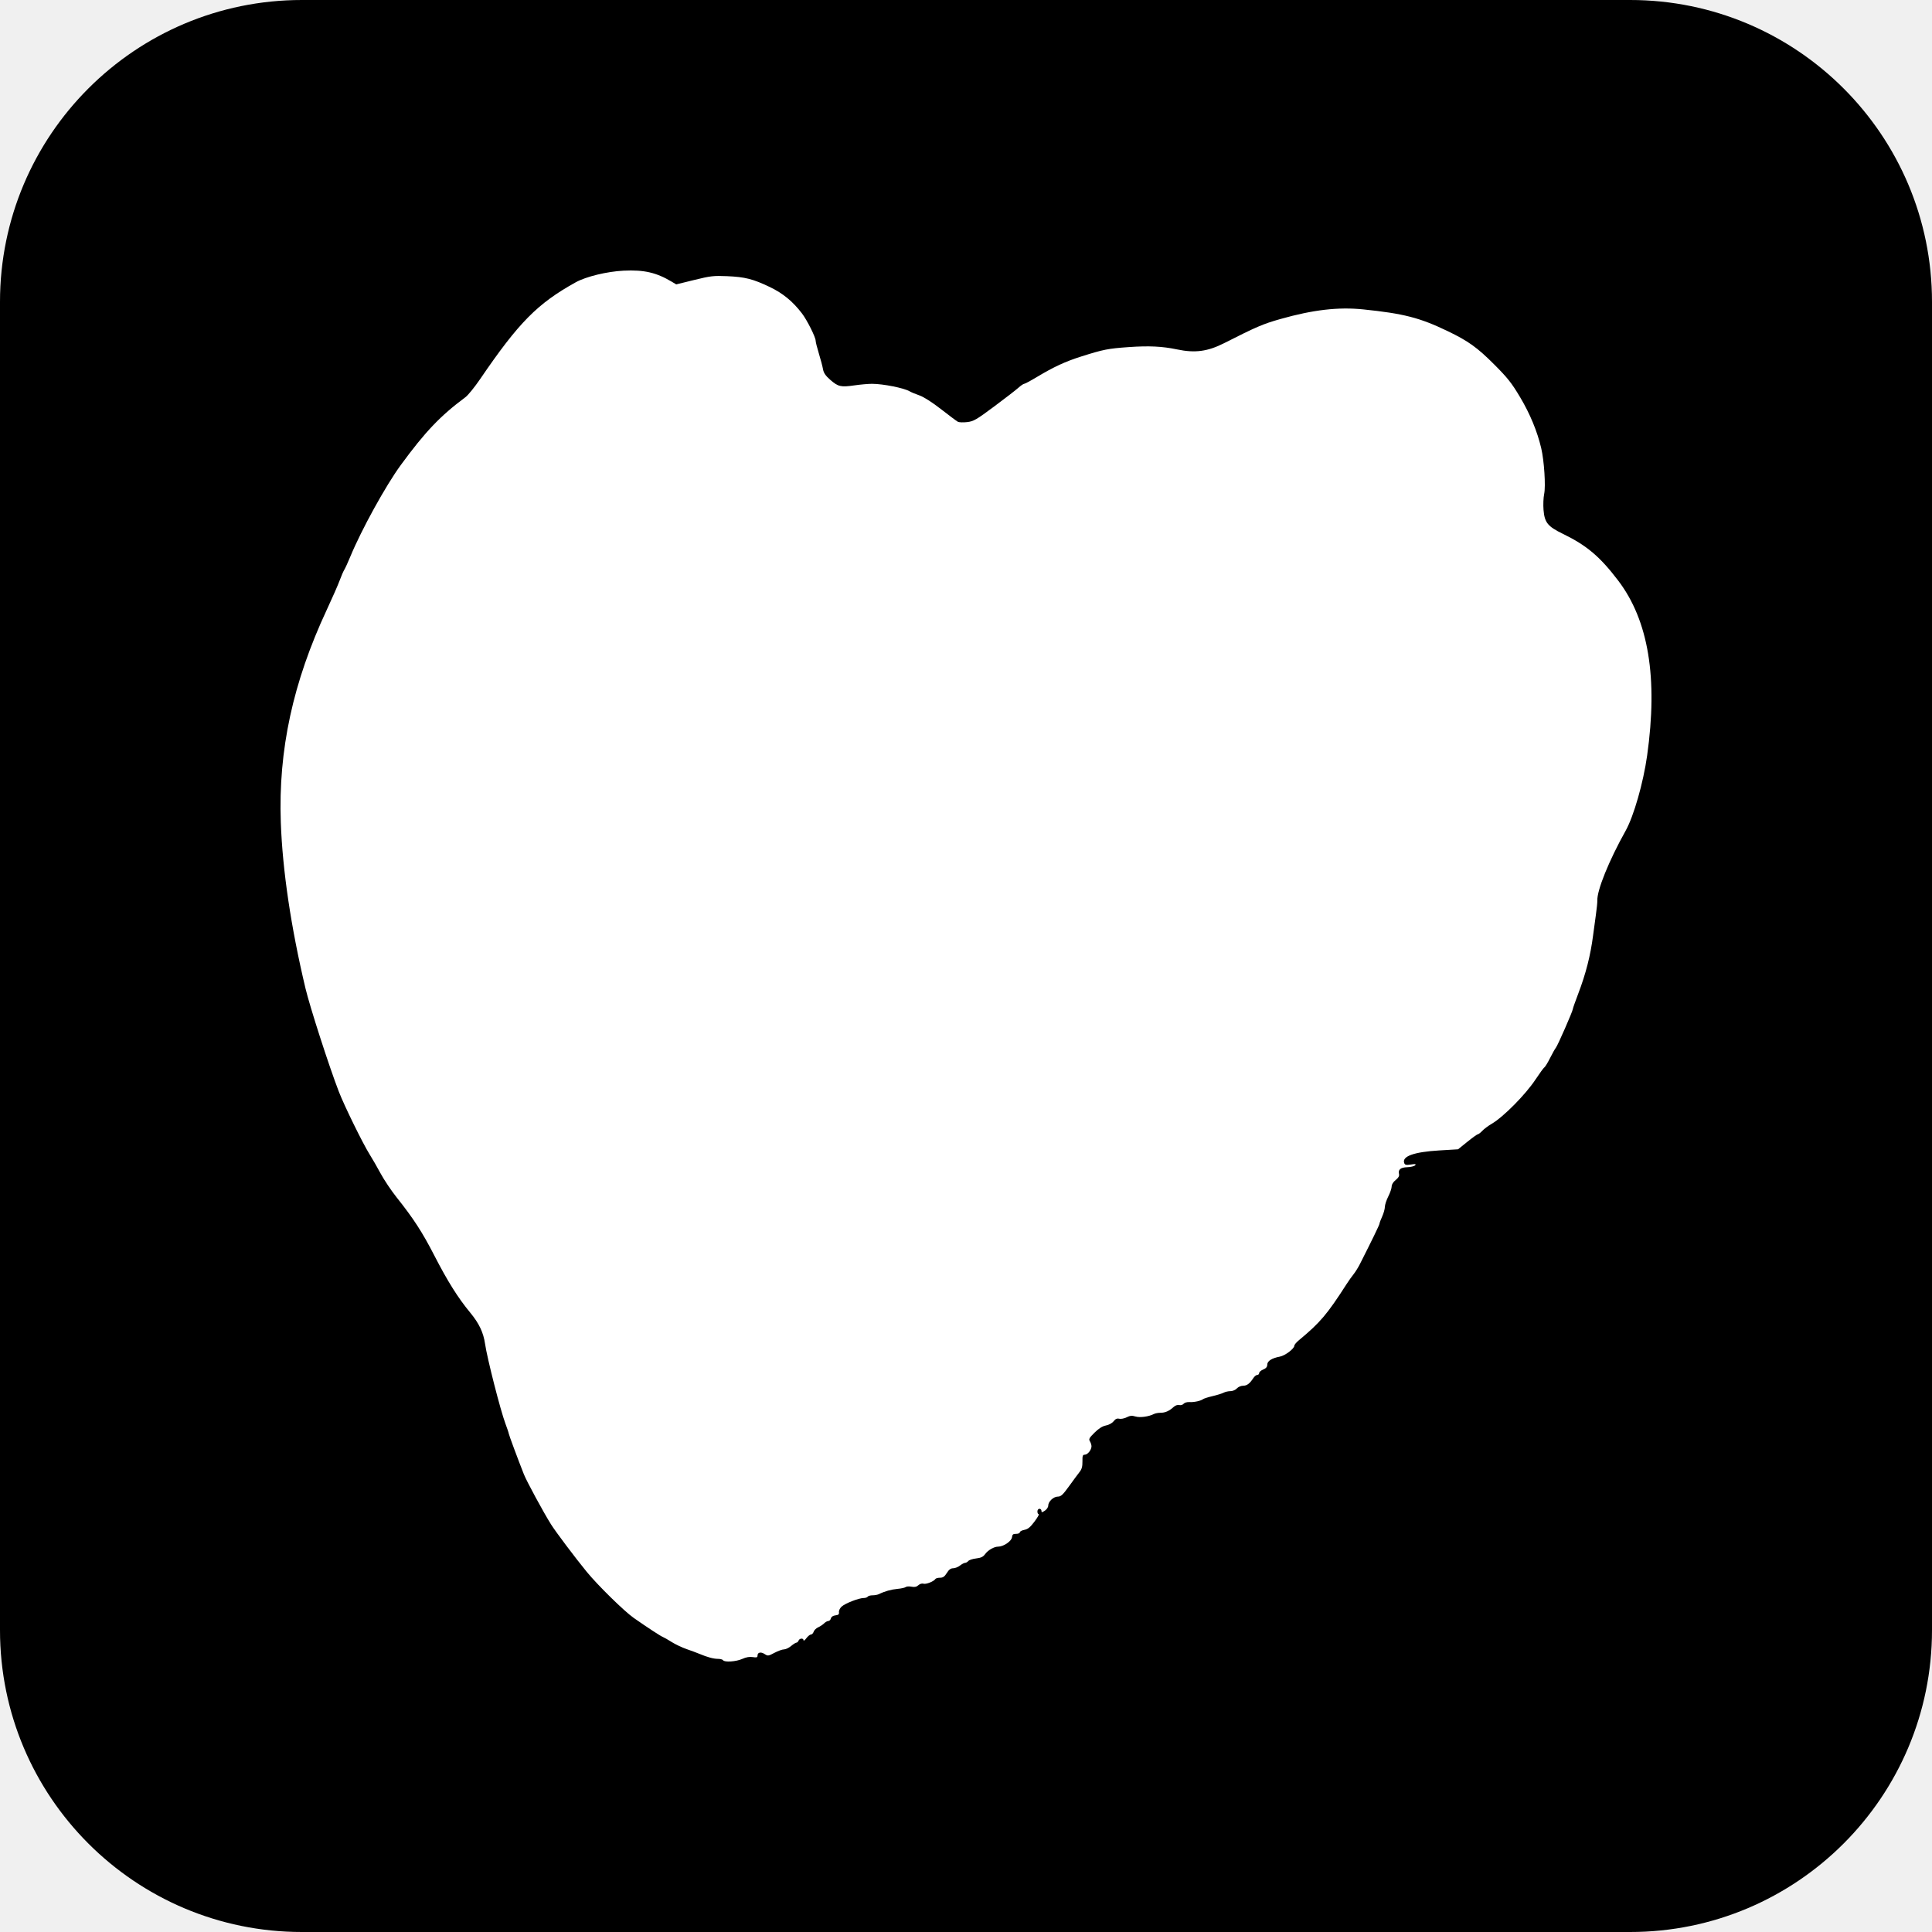
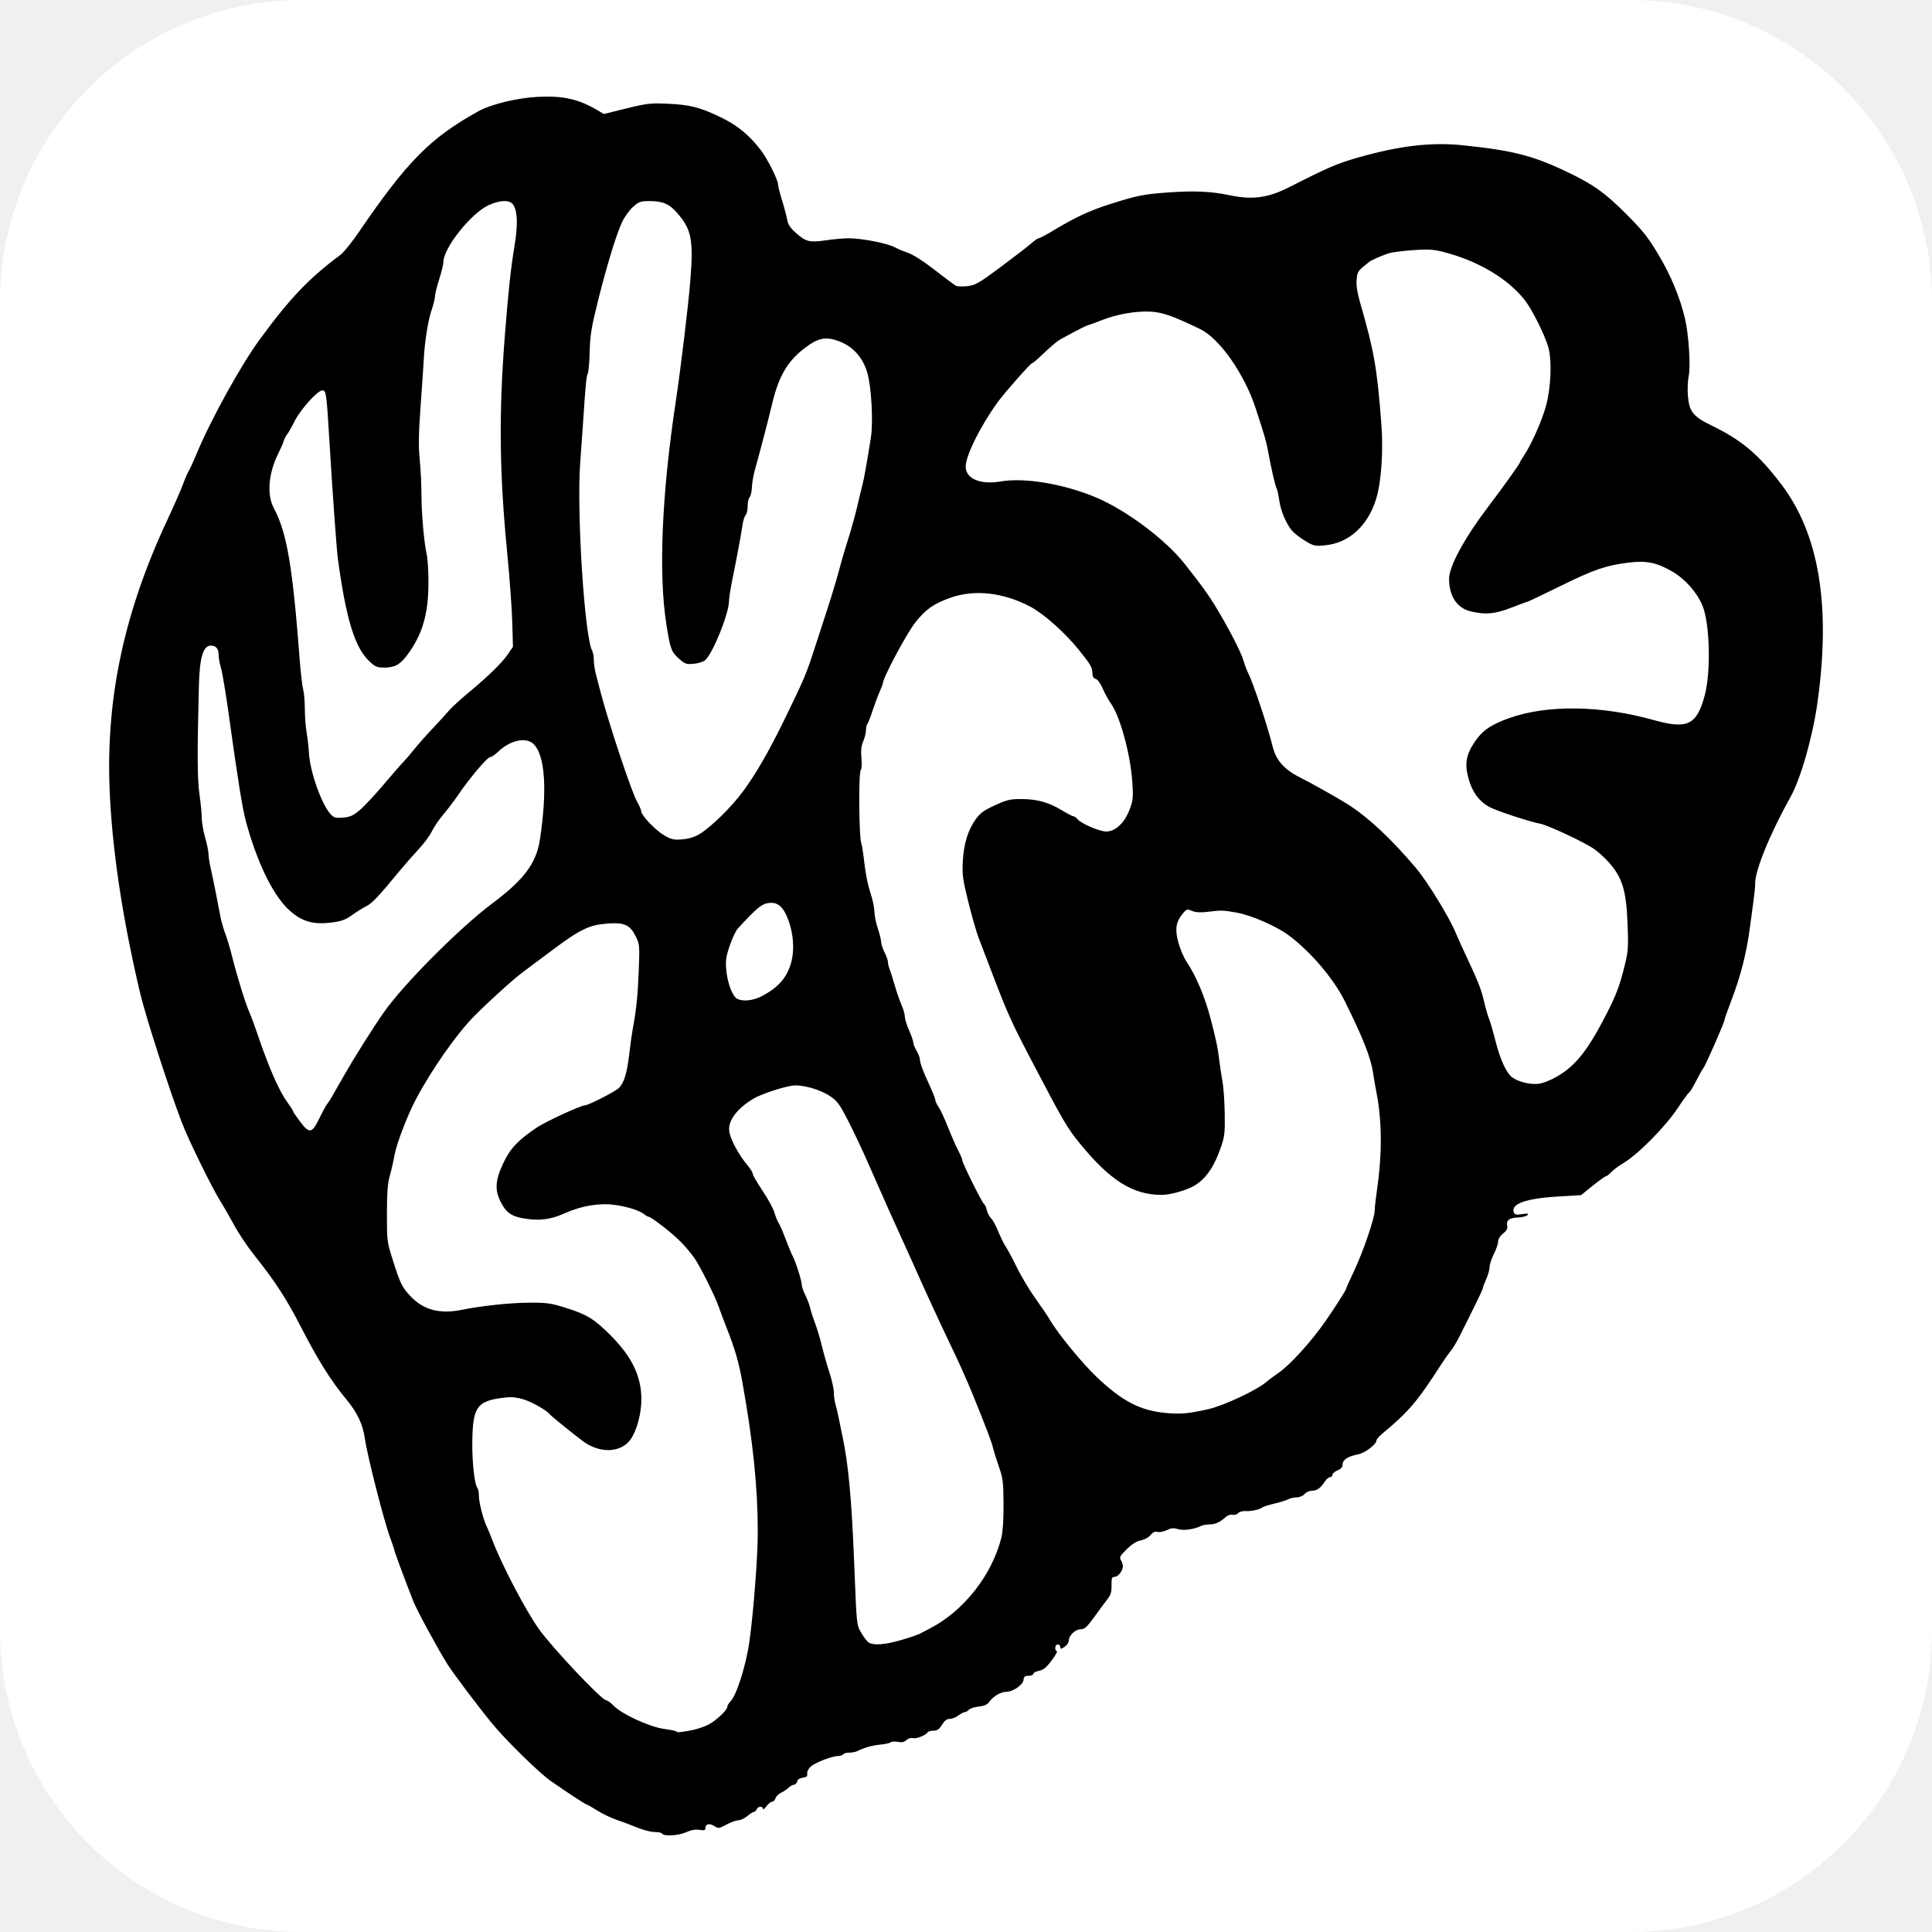
<svg xmlns="http://www.w3.org/2000/svg" viewBox="0 0 32 32" width="32" height="32" role="img" aria-label="Luv Sick">
-   <rect width="32" height="32" rx="5" ry="5" fill="#000000" />
-   <svg x="4.48" y="4.48" width="23.04" height="23.04" viewBox="24.793 33.177 1028.791 1028.791" preserveAspectRatio="xMidYMid meet">
-     <path fill="#ffffff" fill-rule="nonzero" d="M 359.500 1061.000 C 359.160 1060.450 357.478 1060.000 355.762 1060.000 C 352.500 1060.000 347.840 1058.747 342.116 1056.332 C 340.254 1055.547 335.979 1053.959 332.616 1052.803 C 329.252 1051.648 324.250 1049.280 321.500 1047.540 C 318.750 1045.801 315.801 1044.116 314.946 1043.796 C 313.324 1043.188 303.768 1036.936 293.500 1029.767 C 286.465 1024.855 266.729 1005.484 258.568 995.482 C 249.803 984.739 235.756 966.063 232.257 960.500 C 226.779 951.791 214.265 928.696 212.208 923.500 C 207.797 912.358 201.000 894.059 201.000 893.329 C 201.000 892.900 199.898 889.613 198.551 886.025 C 194.868 876.208 185.006 837.564 183.489 827.000 C 182.291 818.661 179.061 811.856 172.580 804.023 C 163.461 793.001 155.823 780.841 145.907 761.560 C 137.025 744.292 130.628 734.435 118.025 718.601 C 114.129 713.706 108.851 705.831 106.296 701.101 C 103.741 696.370 100.103 690.049 98.211 687.053 C 93.240 679.178 79.406 651.008 75.350 640.500 C 68.109 621.744 53.964 577.929 50.652 564.000 C 39.946 518.977 33.702 476.951 32.430 441.365 C 30.520 387.893 41.366 337.776 66.487 284.000 C 70.469 275.475 74.718 265.800 75.929 262.500 C 77.141 259.200 78.700 255.600 79.394 254.500 C 80.088 253.400 82.073 249.068 83.805 244.874 C 92.047 224.916 110.053 192.243 121.193 177.034 C 139.209 152.435 150.451 140.641 169.002 126.875 C 170.928 125.446 175.844 119.377 179.927 113.388 C 208.428 71.587 222.247 57.604 250.580 41.898 C 258.192 37.678 273.724 33.915 286.000 33.316 C 301.094 32.579 310.203 34.683 321.689 41.558 L 324.878 43.466 L 338.189 40.189 C 350.258 37.218 352.527 36.957 362.500 37.387 C 375.758 37.959 381.713 39.471 394.083 45.405 C 403.805 50.068 411.018 55.987 417.854 64.911 C 421.658 69.877 428.000 82.541 428.000 85.170 C 428.000 86.120 429.081 90.407 430.401 94.698 C 431.722 98.989 433.088 104.163 433.436 106.196 C 433.903 108.914 435.296 110.971 438.702 113.969 C 444.554 119.120 446.603 119.603 456.534 118.167 C 460.973 117.525 466.860 117.000 469.618 117.000 C 477.832 117.000 493.414 120.100 497.500 122.547 C 498.600 123.205 501.852 124.562 504.726 125.561 C 507.931 126.675 514.116 130.620 520.726 135.768 C 526.652 140.383 532.231 144.558 533.124 145.047 C 534.017 145.536 537.132 145.653 540.046 145.308 C 544.817 144.743 546.791 143.604 559.922 133.835 C 567.940 127.870 576.004 121.642 577.843 119.995 C 579.682 118.348 581.644 117.000 582.204 117.000 C 582.764 117.000 586.885 114.801 591.361 112.112 C 604.106 104.459 612.611 100.518 624.500 96.757 C 640.850 91.584 644.192 90.924 659.500 89.842 C 674.469 88.784 684.345 89.259 695.299 91.563 C 708.589 94.359 717.915 93.109 730.182 86.888 C 754.137 74.741 758.772 72.752 771.667 69.093 C 795.808 62.242 814.563 60.061 833.000 61.960 C 862.941 65.044 874.794 68.098 895.500 78.061 C 910.695 85.373 917.363 90.163 930.034 102.869 C 939.801 112.663 942.807 116.475 949.064 127.000 C 956.344 139.247 961.636 152.031 964.587 164.500 C 966.795 173.828 968.019 192.663 966.793 198.458 C 966.217 201.186 966.004 206.513 966.322 210.298 C 967.106 219.648 969.416 222.495 980.666 227.966 C 998.266 236.527 1008.062 244.807 1021.522 262.500 C 1043.988 292.030 1051.015 334.530 1042.935 392.000 C 1040.110 412.094 1033.047 436.789 1027.061 447.500 C 1014.704 469.615 1005.794 491.602 1006.110 499.204 C 1006.163 500.467 1005.694 505.100 1005.069 509.500 C 1004.445 513.900 1003.498 520.875 1002.967 525.000 C 1001.065 539.754 997.616 553.282 992.004 567.997 C 989.802 573.771 988.000 578.890 988.000 579.374 C 988.000 580.813 976.806 606.372 975.462 608.000 C 974.782 608.825 972.834 612.280 971.135 615.677 C 969.435 619.075 967.560 622.154 966.968 622.520 C 966.376 622.886 963.470 626.856 960.511 631.343 C 953.074 642.618 936.661 659.231 927.939 664.312 C 925.431 665.773 922.315 668.100 921.015 669.484 C 919.715 670.868 918.256 672.000 917.772 672.000 C 917.289 672.000 913.791 674.507 909.999 677.571 L 903.104 683.141 L 889.302 683.966 C 870.378 685.096 861.387 688.354 863.316 693.380 C 863.826 694.710 864.782 694.906 868.225 694.388 C 871.605 693.879 872.256 694.004 871.337 694.985 C 870.697 695.668 868.088 696.296 865.539 696.382 C 860.542 696.550 858.661 698.133 859.448 701.507 C 859.769 702.882 858.983 704.258 856.958 705.870 C 855.144 707.314 854.000 709.161 854.000 710.646 C 854.000 711.977 852.875 715.287 851.500 718.000 C 850.125 720.713 848.990 724.186 848.978 725.717 C 848.966 727.248 848.066 730.462 846.978 732.859 C 845.890 735.257 845.000 737.640 845.000 738.156 C 845.000 738.957 839.474 750.346 830.483 768.077 C 829.207 770.594 827.101 773.969 825.803 775.577 C 824.506 777.185 822.288 780.300 820.874 782.500 C 806.195 805.350 801.230 811.200 785.250 824.477 C 783.462 825.963 782.000 827.730 782.000 828.405 C 782.000 830.592 775.177 835.744 771.322 836.467 C 765.369 837.584 762.000 839.730 762.000 842.404 C 762.000 844.076 761.131 845.117 759.000 846.000 C 757.350 846.683 756.000 847.863 756.000 848.621 C 756.000 849.380 755.377 850.000 754.615 850.000 C 753.853 850.000 752.534 851.062 751.684 852.360 C 748.985 856.479 746.936 858.000 744.084 858.000 C 742.558 858.000 740.495 858.900 739.500 860.000 C 738.480 861.127 736.420 862.000 734.779 862.000 C 733.178 862.000 730.918 862.509 729.757 863.130 C 728.596 863.752 724.942 864.891 721.637 865.662 C 718.332 866.433 715.150 867.437 714.564 867.894 C 712.881 869.207 707.783 870.307 704.424 870.083 C 702.721 869.969 700.807 870.528 700.137 871.335 C 699.462 872.148 698.037 872.561 696.915 872.268 C 695.704 871.951 694.028 872.539 692.702 873.746 C 689.453 876.703 686.511 878.000 683.052 878.000 C 681.359 878.000 679.191 878.397 678.236 878.882 C 674.320 880.873 667.823 881.759 664.538 880.750 C 661.957 879.958 660.525 880.091 657.990 881.355 C 656.205 882.246 653.737 882.721 652.504 882.412 C 650.897 882.008 649.725 882.534 648.359 884.271 C 647.255 885.675 644.867 886.990 642.678 887.401 C 640.111 887.882 637.420 889.569 634.279 892.666 C 630.291 896.597 629.818 897.479 630.829 899.097 C 631.473 900.129 632.000 901.779 632.000 902.764 C 632.000 905.410 629.155 909.000 627.059 909.000 C 625.522 909.000 625.243 909.796 625.307 914.006 C 625.363 917.718 624.820 919.720 623.206 921.756 C 622.009 923.265 618.517 927.987 615.446 932.250 C 610.804 938.692 609.397 940.000 607.105 940.000 C 603.889 940.000 600.000 943.667 600.000 946.699 C 600.000 947.838 598.875 949.507 597.500 950.408 C 595.311 951.842 595.000 951.856 595.000 950.523 C 595.000 949.685 594.325 949.000 593.500 949.000 C 592.667 949.000 592.000 949.889 592.000 951.000 C 592.000 952.100 592.436 953.000 592.969 953.000 C 593.502 953.000 592.095 955.465 589.841 958.479 C 586.714 962.661 584.946 964.107 582.372 964.590 C 580.517 964.938 579.000 965.753 579.000 966.401 C 579.000 967.049 577.763 967.561 576.250 967.539 C 574.021 967.507 573.443 967.992 573.199 970.095 C 572.867 972.948 566.920 977.000 563.064 977.000 C 559.946 977.000 555.508 979.531 553.292 982.574 C 551.841 984.565 550.243 985.331 546.704 985.730 C 544.135 986.020 541.520 986.874 540.894 987.628 C 540.267 988.383 539.196 989.000 538.512 989.000 C 537.829 989.000 536.126 989.900 534.727 991.000 C 533.329 992.100 531.055 993.000 529.674 993.000 C 527.883 993.000 526.543 994.004 525.000 996.500 C 523.344 999.180 522.167 1000.000 519.977 1000.000 C 518.405 1000.000 516.858 1000.422 516.539 1000.937 C 515.436 1002.721 509.639 1005.020 507.752 1004.421 C 506.635 1004.067 505.076 1004.526 503.955 1005.540 C 502.592 1006.774 501.157 1007.081 498.884 1006.627 C 497.140 1006.278 495.216 1006.398 494.607 1006.894 C 493.998 1007.389 491.250 1007.998 488.500 1008.247 C 483.849 1008.667 478.914 1010.064 474.764 1012.134 C 473.809 1012.610 471.698 1013.000 470.073 1013.000 C 468.448 1013.000 466.840 1013.450 466.500 1014.000 C 466.160 1014.550 464.800 1015.000 463.478 1015.000 C 459.950 1015.000 449.854 1018.929 447.221 1021.327 C 445.956 1022.480 445.066 1024.314 445.221 1025.451 C 445.438 1027.046 444.865 1027.573 442.636 1027.827 C 440.825 1028.034 439.587 1028.862 439.270 1030.077 C 438.993 1031.135 438.144 1032.000 437.383 1032.000 C 436.623 1032.000 435.206 1032.787 434.236 1033.750 C 433.266 1034.713 431.280 1036.035 429.823 1036.689 C 428.366 1037.343 426.879 1038.806 426.519 1039.939 C 426.160 1041.073 425.258 1042.000 424.516 1042.000 C 423.774 1042.000 422.244 1043.237 421.115 1044.750 C 419.987 1046.263 419.049 1046.938 419.032 1046.250 C 418.987 1044.489 416.057 1044.689 415.362 1046.500 C 415.045 1047.325 414.337 1048.000 413.787 1048.000 C 413.238 1048.000 411.452 1049.125 409.818 1050.500 C 408.184 1051.875 405.823 1053.000 404.572 1053.000 C 403.321 1053.000 400.152 1054.141 397.528 1055.536 C 393.030 1057.928 392.619 1057.980 390.299 1056.460 C 387.490 1054.619 385.000 1055.155 385.000 1057.599 C 385.000 1058.943 384.324 1059.152 381.477 1058.690 C 379.108 1058.306 376.570 1058.747 373.727 1060.037 C 369.230 1062.079 360.530 1062.667 359.500 1061.000 Z" />
+   <rect width="32" height="32" rx="5" ry="5" fill="#ffffff" />
+   <svg x="1.6" y="1.6" width="28.8" height="28.8" viewBox="24.795 33.177 1028.79 1028.79" preserveAspectRatio="xMidYMid meet">
+     <path fill="#000000" fill-rule="evenodd" d="M 359.500 1061.000 C 359.160 1060.450 357.478 1060.000 355.762 1060.000 C 352.500 1060.000 347.840 1058.747 342.116 1056.332 C 340.254 1055.547 335.979 1053.959 332.616 1052.803 C 329.252 1051.648 324.250 1049.280 321.500 1047.540 C 318.750 1045.801 315.801 1044.116 314.946 1043.796 C 313.324 1043.188 303.768 1036.936 293.500 1029.767 C 286.465 1024.855 266.729 1005.484 258.568 995.482 C 249.803 984.739 235.756 966.063 232.257 960.500 C 226.779 951.791 214.265 928.696 212.208 923.500 C 207.797 912.358 201.000 894.059 201.000 893.329 C 201.000 892.900 199.898 889.613 198.551 886.025 C 194.868 876.208 185.006 837.564 183.489 827.000 C 182.291 818.661 179.061 811.856 172.580 804.023 C 163.461 793.001 155.823 780.841 145.907 761.560 C 137.025 744.292 130.628 734.435 118.025 718.601 C 114.129 713.706 108.851 705.831 106.296 701.101 C 103.741 696.370 100.103 690.049 98.211 687.053 C 93.240 679.178 79.406 651.008 75.350 640.500 C 68.109 621.744 53.964 577.929 50.652 564.000 C 39.946 518.977 33.702 476.951 32.430 441.365 C 30.520 387.893 41.366 337.776 66.487 284.000 C 70.469 275.475 74.718 265.800 75.929 262.500 C 77.141 259.200 78.700 255.600 79.394 254.500 C 80.088 253.400 82.073 249.068 83.805 244.874 C 92.047 224.916 110.053 192.243 121.193 177.034 C 139.209 152.435 150.451 140.641 169.002 126.875 C 170.928 125.446 175.844 119.377 179.927 113.388 C 208.428 71.587 222.247 57.604 250.580 41.898 C 258.192 37.678 273.724 33.915 286.000 33.316 C 301.094 32.579 310.203 34.683 321.689 41.558 L 324.878 43.466 L 338.189 40.189 C 350.258 37.218 352.527 36.957 362.500 37.387 C 375.758 37.959 381.713 39.471 394.083 45.405 C 403.805 50.068 411.018 55.987 417.854 64.911 C 421.658 69.877 428.000 82.541 428.000 85.170 C 428.000 86.120 429.081 90.407 430.401 94.698 C 431.722 98.989 433.088 104.163 433.436 106.196 C 433.903 108.914 435.296 110.971 438.702 113.969 C 444.554 119.120 446.603 119.603 456.534 118.167 C 460.973 117.525 466.860 117.000 469.618 117.000 C 477.832 117.000 493.414 120.100 497.500 122.547 C 498.600 123.205 501.852 124.562 504.726 125.561 C 507.931 126.675 514.116 130.620 520.726 135.768 C 526.652 140.383 532.231 144.558 533.124 145.047 C 534.017 145.536 537.132 145.653 540.046 145.308 C 544.817 144.743 546.791 143.604 559.922 133.835 C 567.940 127.870 576.004 121.642 577.843 119.995 C 579.682 118.348 581.644 117.000 582.204 117.000 C 582.764 117.000 586.885 114.801 591.361 112.112 C 604.106 104.459 612.611 100.518 624.500 96.757 C 640.850 91.584 644.192 90.924 659.500 89.842 C 674.469 88.784 684.345 89.259 695.299 91.563 C 708.589 94.359 717.915 93.109 730.182 86.888 C 754.137 74.741 758.772 72.752 771.667 69.093 C 795.808 62.242 814.563 60.061 833.000 61.960 C 862.941 65.044 874.794 68.098 895.500 78.061 C 910.695 85.373 917.363 90.163 930.034 102.869 C 939.801 112.663 942.807 116.475 949.064 127.000 C 956.344 139.247 961.636 152.031 964.587 164.500 C 966.795 173.828 968.019 192.663 966.793 198.458 C 966.217 201.186 966.004 206.513 966.322 210.298 C 967.106 219.648 969.416 222.495 980.666 227.966 C 998.266 236.527 1008.062 244.807 1021.522 262.500 C 1043.988 292.030 1051.015 334.530 1042.935 392.000 C 1040.110 412.094 1033.047 436.789 1027.061 447.500 C 1014.704 469.615 1005.794 491.602 1006.110 499.204 C 1006.163 500.467 1005.694 505.100 1005.069 509.500 C 1004.445 513.900 1003.498 520.875 1002.967 525.000 C 1001.065 539.754 997.616 553.282 992.004 567.997 C 989.802 573.771 988.000 578.890 988.000 579.374 C 988.000 580.813 976.806 606.372 975.462 608.000 C 974.782 608.825 972.834 612.280 971.135 615.677 C 969.435 619.075 967.560 622.154 966.968 622.520 C 966.376 622.886 963.470 626.856 960.511 631.343 C 953.074 642.618 936.661 659.231 927.939 664.312 C 925.431 665.773 922.315 668.100 921.015 669.484 C 919.715 670.868 918.256 672.000 917.772 672.000 C 917.289 672.000 913.791 674.507 909.999 677.571 L 903.104 683.141 L 889.302 683.966 C 870.378 685.096 861.387 688.354 863.316 693.380 C 863.826 694.710 864.782 694.906 868.225 694.388 C 871.605 693.879 872.256 694.004 871.337 694.985 C 870.697 695.668 868.088 696.296 865.539 696.382 C 860.542 696.550 858.661 698.133 859.448 701.507 C 859.769 702.882 858.983 704.258 856.958 705.870 C 855.144 707.314 854.000 709.161 854.000 710.646 C 854.000 711.977 852.875 715.287 851.500 718.000 C 850.125 720.713 848.990 724.186 848.978 725.717 C 848.966 727.248 848.066 730.462 846.978 732.859 C 845.890 735.257 845.000 737.640 845.000 738.156 C 845.000 738.957 839.474 750.346 830.483 768.077 C 829.207 770.594 827.101 773.969 825.803 775.577 C 824.506 777.185 822.288 780.300 820.874 782.500 C 806.195 805.350 801.230 811.200 785.250 824.477 C 783.462 825.963 782.000 827.730 782.000 828.405 C 782.000 830.592 775.177 835.744 771.322 836.467 C 765.369 837.584 762.000 839.730 762.000 842.404 C 762.000 844.076 761.131 845.117 759.000 846.000 C 757.350 846.683 756.000 847.863 756.000 848.621 C 756.000 849.380 755.377 850.000 754.615 850.000 C 753.853 850.000 752.534 851.062 751.684 852.360 C 748.985 856.479 746.936 858.000 744.084 858.000 C 742.558 858.000 740.495 858.900 739.500 860.000 C 738.480 861.127 736.420 862.000 734.779 862.000 C 733.178 862.000 730.918 862.509 729.757 863.130 C 728.596 863.752 724.942 864.891 721.637 865.662 C 718.332 866.433 715.150 867.437 714.564 867.894 C 712.881 869.207 707.783 870.307 704.424 870.083 C 702.721 869.969 700.807 870.528 700.137 871.335 C 699.462 872.148 698.037 872.561 696.915 872.268 C 695.704 871.951 694.028 872.539 692.702 873.746 C 689.453 876.703 686.511 878.000 683.052 878.000 C 681.359 878.000 679.191 878.397 678.236 878.882 C 674.320 880.873 667.823 881.759 664.538 880.750 C 661.957 879.958 660.525 880.091 657.990 881.355 C 656.205 882.246 653.737 882.721 652.504 882.412 C 650.897 882.008 649.725 882.534 648.359 884.271 C 647.255 885.675 644.867 886.990 642.678 887.401 C 640.111 887.882 637.420 889.569 634.279 892.666 C 630.291 896.597 629.818 897.479 630.829 899.097 C 631.473 900.129 632.000 901.779 632.000 902.764 C 632.000 905.410 629.155 909.000 627.059 909.000 C 625.522 909.000 625.243 909.796 625.307 914.006 C 625.363 917.718 624.820 919.720 623.206 921.756 C 622.009 923.265 618.517 927.987 615.446 932.250 C 610.804 938.692 609.397 940.000 607.105 940.000 C 603.889 940.000 600.000 943.667 600.000 946.699 C 600.000 947.838 598.875 949.507 597.500 950.408 C 595.311 951.842 595.000 951.856 595.000 950.523 C 595.000 949.685 594.325 949.000 593.500 949.000 C 592.667 949.000 592.000 949.889 592.000 951.000 C 592.000 952.100 592.436 953.000 592.969 953.000 C 593.502 953.000 592.095 955.465 589.841 958.479 C 586.714 962.661 584.946 964.107 582.372 964.590 C 580.517 964.938 579.000 965.753 579.000 966.401 C 579.000 967.049 577.763 967.561 576.250 967.539 C 574.021 967.507 573.443 967.992 573.199 970.095 C 572.867 972.948 566.920 977.000 563.064 977.000 C 559.946 977.000 555.508 979.531 553.292 982.574 C 551.841 984.565 550.243 985.331 546.704 985.730 C 544.135 986.020 541.520 986.874 540.894 987.628 C 540.267 988.383 539.196 989.000 538.512 989.000 C 537.829 989.000 536.126 989.900 534.727 991.000 C 533.329 992.100 531.055 993.000 529.674 993.000 C 527.883 993.000 526.543 994.004 525.000 996.500 C 523.344 999.180 522.167 1000.000 519.977 1000.000 C 518.405 1000.000 516.858 1000.422 516.539 1000.937 C 515.436 1002.721 509.639 1005.020 507.752 1004.421 C 506.635 1004.067 505.076 1004.526 503.955 1005.540 C 502.592 1006.774 501.157 1007.081 498.884 1006.627 C 497.140 1006.278 495.216 1006.398 494.607 1006.894 C 493.998 1007.389 491.250 1007.998 488.500 1008.247 C 483.849 1008.667 478.914 1010.064 474.764 1012.134 C 473.809 1012.610 471.698 1013.000 470.073 1013.000 C 468.448 1013.000 466.840 1013.450 466.500 1014.000 C 466.160 1014.550 464.800 1015.000 463.478 1015.000 C 459.950 1015.000 449.854 1018.929 447.221 1021.327 C 445.956 1022.480 445.066 1024.314 445.221 1025.451 C 445.438 1027.046 444.865 1027.573 442.636 1027.827 C 440.825 1028.034 439.587 1028.862 439.270 1030.077 C 438.993 1031.135 438.144 1032.000 437.383 1032.000 C 436.623 1032.000 435.206 1032.787 434.236 1033.750 C 433.266 1034.713 431.280 1036.035 429.823 1036.689 C 428.366 1037.343 426.879 1038.806 426.519 1039.939 C 426.160 1041.073 425.258 1042.000 424.516 1042.000 C 423.774 1042.000 422.244 1043.237 421.115 1044.750 C 419.987 1046.263 419.049 1046.938 419.032 1046.250 C 418.987 1044.489 416.057 1044.689 415.362 1046.500 C 415.045 1047.325 414.337 1048.000 413.787 1048.000 C 413.238 1048.000 411.452 1049.125 409.818 1050.500 C 408.184 1051.875 405.823 1053.000 404.572 1053.000 C 403.321 1053.000 400.152 1054.141 397.528 1055.536 C 393.030 1057.928 392.619 1057.980 390.299 1056.460 C 387.490 1054.619 385.000 1055.155 385.000 1057.599 C 385.000 1058.943 384.324 1059.152 381.477 1058.690 C 379.108 1058.306 376.570 1058.747 373.727 1060.037 C 369.230 1062.079 360.530 1062.667 359.500 1061.000 Z M 375.733 999.973 C 379.161 999.417 384.111 997.829 386.733 996.444 C 391.592 993.877 398.000 987.801 398.000 985.759 C 398.000 985.137 398.890 983.682 399.977 982.524 C 403.614 978.653 409.116 961.051 411.083 947.000 C 413.451 930.074 415.989 896.953 415.994 882.895 C 416.004 856.232 413.203 828.924 406.823 793.500 C 404.730 781.880 402.524 774.274 397.685 762.000 C 396.059 757.875 393.949 752.249 392.997 749.498 C 390.649 742.712 381.444 724.311 378.240 720.000 C 373.060 713.028 368.455 708.383 360.643 702.250 C 356.265 698.812 352.227 696.000 351.670 696.000 C 351.113 696.000 349.947 695.395 349.079 694.655 C 346.367 692.345 339.159 690.002 331.475 688.933 C 322.362 687.666 311.689 689.428 301.910 693.816 C 293.758 697.474 287.463 698.373 278.763 697.123 C 270.600 695.950 267.229 693.719 263.977 687.340 C 260.256 680.042 260.613 674.373 265.435 664.192 C 269.581 655.438 274.073 650.672 285.316 643.101 C 290.406 639.674 311.333 630.027 313.718 630.009 C 315.767 629.994 331.296 622.071 333.695 619.817 C 336.855 616.848 338.627 611.108 339.969 599.500 C 340.605 594.000 341.509 587.475 341.978 585.000 C 344.079 573.929 344.965 565.421 345.548 550.745 C 346.140 535.820 346.056 534.747 343.950 530.397 C 340.527 523.325 337.231 521.739 327.385 522.425 C 316.460 523.187 311.106 525.727 294.867 537.852 C 287.515 543.342 279.492 549.333 277.037 551.167 C 271.005 555.671 256.594 568.727 247.835 577.622 C 237.688 587.927 222.696 609.387 213.689 626.500 C 208.578 636.211 202.312 652.586 201.061 659.500 C 200.365 663.350 199.075 668.975 198.195 672.000 C 197.021 676.035 196.588 681.896 196.570 694.000 C 196.546 709.953 196.655 710.848 199.870 721.000 C 204.434 735.416 205.357 737.344 210.239 742.661 C 217.933 751.042 227.810 753.713 241.000 750.980 C 252.072 748.686 269.477 746.835 280.500 746.779 C 291.288 746.724 293.521 747.038 302.606 749.892 C 314.957 753.771 319.346 756.481 329.000 766.192 C 341.599 778.864 347.128 790.401 347.117 804.000 C 347.111 812.363 344.494 822.196 340.865 827.492 C 335.235 835.708 322.469 836.207 312.378 828.605 C 306.276 824.009 293.576 813.714 292.999 812.898 C 291.269 810.447 281.413 804.960 276.486 803.705 C 271.818 802.517 269.217 802.428 263.571 803.265 C 249.844 805.300 247.387 809.057 247.093 828.466 C 246.903 840.939 248.382 854.467 250.152 856.450 C 250.618 856.972 251.006 859.222 251.013 861.450 C 251.025 865.261 253.781 875.684 255.836 879.689 C 256.347 880.685 257.787 884.200 259.037 887.500 C 264.455 901.810 278.742 929.044 286.578 940.000 C 294.522 951.107 323.704 982.000 326.252 982.000 C 326.998 982.000 329.070 983.509 330.858 985.353 C 335.582 990.228 351.935 997.751 360.356 998.924 C 364.127 999.449 367.465 1000.131 367.773 1000.440 C 368.492 1001.159 368.392 1001.165 375.733 999.973 Z M 500.638 946.440 C 505.512 945.031 510.625 943.288 512.000 942.564 C 513.375 941.841 516.075 940.433 518.000 939.434 C 537.910 929.109 554.485 908.008 560.118 885.816 C 560.965 882.480 561.442 875.099 561.399 866.000 C 561.338 853.031 561.054 850.708 558.710 844.000 C 557.268 839.875 555.657 834.700 555.129 832.500 C 554.264 828.891 551.318 821.142 543.532 802.000 C 539.479 792.036 535.242 782.571 529.430 770.500 C 524.430 760.115 513.330 736.059 510.512 729.500 C 509.803 727.850 506.862 721.325 503.977 715.000 C 494.991 695.296 491.691 687.911 480.965 663.500 C 477.581 655.800 472.279 644.600 469.182 638.611 C 464.254 629.081 462.924 627.311 458.526 624.425 C 452.443 620.433 442.075 617.592 436.404 618.363 C 430.546 619.159 417.355 623.618 413.113 626.236 C 404.031 631.840 398.983 638.277 399.022 644.200 C 399.053 648.828 404.187 658.755 410.250 665.909 C 411.762 667.693 413.000 669.764 413.000 670.511 C 413.000 671.258 415.653 675.836 418.895 680.684 C 422.138 685.533 425.276 691.300 425.870 693.500 C 426.464 695.700 427.548 698.400 428.277 699.500 C 429.007 700.600 430.867 704.875 432.410 709.000 C 433.953 713.125 435.853 717.713 436.632 719.195 C 438.530 722.807 442.000 733.786 442.000 736.179 C 442.000 737.233 442.950 739.987 444.112 742.298 C 445.273 744.609 446.580 748.075 447.015 750.000 C 447.450 751.925 448.756 755.975 449.917 759.000 C 451.078 762.025 452.895 768.100 453.954 772.500 C 455.014 776.900 457.033 784.001 458.441 788.281 C 459.848 792.560 461.000 797.781 461.000 799.882 C 461.000 801.983 461.401 805.006 461.892 806.601 C 462.383 808.195 463.320 812.200 463.974 815.500 C 464.629 818.800 465.553 823.300 466.028 825.500 C 469.604 842.061 471.524 862.802 473.061 901.500 C 474.538 938.646 474.395 937.291 477.378 942.382 C 478.841 944.879 480.818 947.376 481.769 947.931 C 484.705 949.641 491.382 949.114 500.638 946.440 Z M 682.500 809.795 C 691.669 807.734 711.514 798.414 717.000 793.592 C 718.375 792.383 721.415 790.118 723.756 788.557 C 730.536 784.037 743.398 769.937 751.798 757.816 C 757.135 750.115 763.975 739.450 763.987 738.810 C 763.994 738.430 766.197 733.480 768.883 727.810 C 774.261 716.456 781.000 696.648 781.000 692.195 C 781.000 690.631 781.646 684.886 782.436 679.426 C 785.515 658.150 785.328 638.753 781.878 621.500 C 781.328 618.750 780.514 613.996 780.070 610.935 C 778.767 601.963 774.119 590.153 763.367 568.494 C 756.671 555.003 743.093 539.068 730.000 529.333 C 722.792 523.973 707.898 517.488 699.327 515.977 C 691.179 514.541 690.287 514.517 682.291 515.507 C 677.919 516.049 675.156 515.893 672.954 514.981 C 670.003 513.759 669.691 513.850 667.433 516.593 C 663.310 521.603 662.684 525.885 664.904 533.898 C 665.975 537.762 668.173 542.853 669.789 545.212 C 675.174 553.073 680.701 566.221 683.992 579.000 C 687.320 591.921 688.164 595.953 688.973 602.800 C 689.474 607.035 690.365 612.975 690.954 616.000 C 691.543 619.025 692.132 627.350 692.262 634.500 C 692.472 645.963 692.218 648.328 690.113 654.500 C 686.180 666.029 681.527 672.959 674.856 677.219 C 670.404 680.062 660.336 683.000 655.046 683.000 C 637.795 683.000 624.320 674.468 606.099 652.010 C 599.058 643.331 596.681 639.260 579.524 606.500 C 565.884 580.456 564.073 576.477 554.719 552.000 C 551.672 544.025 548.052 534.554 546.675 530.953 C 545.297 527.352 542.517 517.677 540.495 509.453 C 537.235 496.193 536.875 493.480 537.315 485.495 C 537.886 475.126 540.373 467.092 545.015 460.629 C 547.563 457.081 549.847 455.434 556.331 452.470 C 563.476 449.204 565.371 448.761 572.060 448.790 C 581.279 448.830 588.208 450.767 595.940 455.464 C 599.142 457.409 602.210 459.000 602.758 459.000 C 603.307 459.000 604.373 459.746 605.128 460.658 C 607.355 463.350 618.195 467.998 622.247 467.999 C 627.611 468.000 633.075 462.821 636.021 454.943 C 638.045 449.533 638.208 447.844 637.597 438.703 C 636.513 422.511 630.436 400.076 625.082 392.500 C 623.527 390.300 621.261 386.180 620.045 383.345 C 618.741 380.302 617.050 377.985 615.918 377.689 C 614.634 377.353 614.000 376.308 614.000 374.528 C 614.000 371.011 612.874 369.058 605.850 360.394 C 597.538 350.143 585.138 339.125 577.225 334.960 C 561.219 326.536 544.353 324.640 530.068 329.659 C 520.208 333.123 515.314 336.551 509.271 344.225 C 503.976 350.950 490.000 377.132 490.000 380.327 C 490.000 380.709 489.148 382.929 488.107 385.261 C 487.065 387.592 485.178 392.650 483.914 396.500 C 482.649 400.350 481.251 403.928 480.807 404.450 C 480.363 404.973 480.000 406.605 480.000 408.078 C 480.000 409.551 479.271 412.498 478.380 414.628 C 477.206 417.435 476.917 420.178 477.329 424.601 C 477.649 428.042 477.473 431.127 476.926 431.674 C 475.562 433.038 475.847 471.511 477.248 475.000 C 477.579 475.825 478.134 478.975 478.482 482.000 C 479.761 493.120 480.817 498.648 482.877 505.000 C 484.036 508.575 484.999 513.300 485.017 515.500 C 485.035 517.700 485.938 522.157 487.025 525.405 C 488.111 528.653 489.000 532.270 489.000 533.444 C 489.000 534.617 489.900 537.342 491.000 539.500 C 492.100 541.658 493.000 544.207 493.000 545.164 C 493.000 546.122 493.414 547.940 493.921 549.203 C 494.427 550.466 495.824 554.875 497.024 559.000 C 498.223 563.125 500.059 568.425 501.103 570.777 C 502.146 573.129 503.000 576.154 503.000 577.498 C 503.000 578.843 504.125 582.487 505.500 585.596 C 506.875 588.705 508.002 591.980 508.004 592.874 C 508.006 593.768 508.906 595.973 510.004 597.774 C 511.102 599.575 512.000 602.170 512.000 603.541 C 512.000 604.911 514.025 610.366 516.500 615.662 C 518.975 620.959 521.000 625.944 521.000 626.742 C 521.000 627.539 521.859 629.398 522.909 630.872 C 523.959 632.347 526.496 637.797 528.547 642.983 C 530.598 648.170 533.339 654.413 534.638 656.856 C 535.937 659.299 537.000 661.837 537.000 662.497 C 537.000 664.149 548.704 687.699 549.889 688.431 C 550.415 688.757 551.146 690.388 551.512 692.056 C 551.879 693.724 552.994 695.856 553.990 696.794 C 554.986 697.732 556.939 701.310 558.328 704.744 C 559.718 708.178 561.720 712.228 562.778 713.744 C 563.835 715.260 566.782 720.775 569.326 726.000 C 571.871 731.225 576.862 739.550 580.417 744.500 C 583.973 749.450 587.644 754.850 588.575 756.500 C 593.054 764.438 607.762 782.463 616.590 790.832 C 631.522 804.990 642.103 810.528 657.000 811.985 C 665.988 812.864 670.615 812.467 682.500 809.795 Z M 156.492 637.878 C 158.398 633.960 160.477 630.130 161.111 629.367 C 161.745 628.603 162.992 626.707 163.882 625.154 C 164.772 623.600 168.168 617.657 171.429 611.946 C 177.496 601.320 187.935 584.774 194.705 575.049 C 206.193 558.549 239.587 525.008 258.972 510.500 C 277.786 496.420 284.980 486.742 287.109 472.653 C 291.496 443.613 290.168 423.077 283.471 416.380 C 278.956 411.866 269.613 413.855 262.259 420.897 C 260.477 422.604 258.379 424.000 257.599 424.000 C 255.997 424.000 245.676 436.198 238.983 446.000 C 236.543 449.575 232.452 454.975 229.894 458.000 C 227.335 461.025 224.278 465.525 223.100 468.000 C 221.923 470.475 218.425 475.200 215.327 478.500 C 212.230 481.800 207.285 487.425 204.338 491.000 C 191.650 506.395 187.747 510.544 184.444 512.151 C 182.517 513.088 178.724 515.448 176.014 517.394 C 171.942 520.320 169.756 521.098 163.396 521.888 C 152.471 523.244 145.504 521.022 137.986 513.783 C 128.781 504.919 119.557 485.696 113.138 462.000 C 111.058 454.321 108.352 437.448 102.923 398.318 C 101.230 386.117 99.205 374.008 98.422 371.409 C 97.640 368.809 97.000 365.269 97.000 363.541 C 97.000 359.862 95.462 358.000 92.422 358.000 C 87.847 358.000 85.751 364.940 85.325 381.500 C 84.285 421.881 84.361 436.959 85.647 445.913 C 86.391 451.090 87.000 457.391 87.000 459.916 C 87.000 462.441 87.900 467.654 89.000 471.500 C 90.100 475.346 91.000 479.753 91.000 481.291 C 91.000 482.830 91.638 486.881 92.418 490.294 C 93.198 493.708 94.572 500.325 95.472 505.000 C 96.371 509.675 97.544 515.750 98.078 518.500 C 98.613 521.250 99.910 525.750 100.961 528.500 C 102.012 531.250 103.824 537.325 104.987 542.000 C 107.849 553.504 112.810 569.554 115.124 574.799 C 116.168 577.164 118.424 583.239 120.138 588.299 C 126.703 607.681 132.738 621.428 137.624 628.134 C 139.481 630.683 141.000 633.064 141.000 633.427 C 141.000 633.789 142.854 636.542 145.120 639.543 C 150.715 646.953 152.180 646.738 156.492 637.878 Z M 889.282 612.725 C 900.114 606.351 907.302 597.155 918.383 575.500 C 923.394 565.707 925.792 559.540 928.104 550.500 C 931.045 539.007 931.152 537.866 930.643 523.500 C 929.912 502.874 927.596 495.215 919.294 485.982 C 916.851 483.265 912.891 479.719 910.494 478.101 C 904.626 474.140 883.327 464.203 878.986 463.400 C 872.746 462.245 853.613 455.966 849.000 453.558 C 842.952 450.402 838.654 444.594 836.514 436.688 C 834.141 427.923 835.005 422.718 840.100 415.088 C 844.692 408.212 849.870 404.661 861.000 400.755 C 883.387 392.900 915.174 393.380 946.000 402.040 C 965.994 407.657 971.505 405.034 976.219 387.658 C 980.049 373.540 979.314 344.567 974.864 334.183 C 971.405 326.112 964.602 318.520 956.799 314.021 C 947.815 308.842 941.640 307.597 931.293 308.882 C 917.852 310.550 911.065 312.872 891.277 322.575 C 880.705 327.759 871.808 332.000 871.506 332.000 C 871.204 332.000 866.926 333.575 862.000 335.500 C 852.258 339.307 846.774 339.836 838.017 337.815 C 829.728 335.901 825.020 328.881 825.006 318.411 C 824.996 311.252 834.068 294.445 847.500 276.737 C 856.310 265.123 866.488 250.932 866.893 249.697 C 867.109 249.039 868.072 247.374 869.034 245.998 C 873.397 239.757 880.119 224.647 882.447 215.850 C 885.407 204.660 885.937 188.620 883.597 181.000 C 881.243 173.335 873.984 158.922 869.790 153.587 C 859.662 140.704 841.811 130.169 821.402 125.031 C 815.509 123.548 812.451 123.380 803.402 124.044 C 797.406 124.484 791.150 125.284 789.500 125.822 C 785.211 127.222 778.991 129.956 777.648 131.031 C 770.819 136.499 770.744 136.607 770.317 141.559 C 770.024 144.963 770.700 149.300 772.489 155.500 C 780.711 183.984 782.391 193.623 784.948 227.000 C 786.170 242.959 784.921 261.101 781.918 271.000 C 777.033 287.101 765.788 297.348 751.542 298.678 C 745.597 299.233 744.806 299.054 739.833 296.026 C 736.900 294.240 733.462 291.591 732.194 290.139 C 728.730 286.174 725.343 278.177 724.511 272.000 C 724.103 268.975 723.391 265.779 722.929 264.899 C 722.087 263.294 719.801 253.311 717.915 243.000 C 716.843 237.141 716.120 234.635 710.617 217.723 C 703.996 197.375 689.258 176.306 677.759 170.750 C 661.673 162.978 655.283 160.740 648.208 160.400 C 639.615 159.987 628.655 161.898 619.829 165.346 C 616.348 166.706 612.600 168.080 611.500 168.398 C 610.400 168.717 607.025 170.327 604.000 171.976 C 600.975 173.625 597.413 175.537 596.083 176.224 C 593.357 177.633 589.835 180.547 583.360 186.750 C 580.920 189.087 578.586 191.000 578.175 191.000 C 577.323 191.000 561.819 208.593 557.942 213.960 C 547.673 228.173 539.000 245.637 539.000 252.101 C 539.000 259.299 547.739 262.975 559.844 260.867 C 573.776 258.441 597.089 262.354 616.000 270.292 C 633.980 277.841 657.133 295.165 668.564 309.624 C 677.833 321.349 682.361 327.554 686.118 333.680 C 693.884 346.346 701.765 361.470 703.310 366.671 C 704.155 369.516 705.402 372.883 706.082 374.154 C 708.886 379.392 717.736 405.893 720.621 417.685 C 722.605 425.797 727.491 431.360 736.639 435.922 C 743.185 439.187 759.011 448.067 764.784 451.714 C 776.991 459.428 790.225 471.739 805.161 489.276 C 811.915 497.206 824.894 518.277 828.858 527.749 C 830.066 530.636 832.800 536.711 834.934 541.249 C 842.253 556.818 844.070 561.413 845.649 568.353 C 846.518 572.177 847.824 576.728 848.550 578.465 C 849.276 580.203 851.059 586.321 852.513 592.062 C 855.376 603.374 859.150 611.397 862.701 613.724 C 866.601 616.279 873.315 617.832 878.000 617.263 C 880.670 616.939 885.257 615.094 889.282 612.725 Z M 418.508 565.358 C 428.006 560.331 432.949 554.779 435.546 546.219 C 438.216 537.422 436.865 525.162 432.242 516.221 C 429.694 511.294 426.434 509.508 421.629 510.410 C 418.059 511.080 414.681 513.980 404.248 525.335 C 403.009 526.684 400.815 531.301 399.373 535.595 C 397.161 542.180 396.848 544.455 397.374 550.116 C 398.076 557.673 400.939 565.287 403.675 566.878 C 406.949 568.782 413.261 568.135 418.508 565.358 Z M 381.250 469.679 C 388.132 465.615 400.396 453.605 407.376 444.096 C 415.198 433.438 422.670 420.429 432.127 401.000 C 443.893 376.827 444.612 375.103 450.463 356.995 C 453.573 347.373 456.718 337.700 457.452 335.500 C 459.621 328.999 463.816 314.847 465.012 310.000 C 465.622 307.525 467.628 300.775 469.469 295.000 C 471.310 289.225 473.800 280.225 475.001 275.000 C 476.203 269.775 477.561 264.150 478.018 262.500 C 478.803 259.667 480.589 249.627 482.910 235.000 C 484.374 225.779 483.243 205.051 480.818 196.621 C 478.234 187.641 472.311 181.008 464.149 177.955 C 456.204 174.982 451.827 175.836 443.835 181.918 C 433.639 189.679 428.461 198.449 424.599 214.500 C 423.143 220.550 421.103 228.650 420.066 232.500 C 419.029 236.350 417.663 241.525 417.030 244.000 C 416.398 246.475 415.168 250.975 414.297 254.000 C 413.426 257.025 412.628 261.653 412.523 264.284 C 412.418 266.915 411.808 269.592 411.166 270.234 C 410.525 270.875 410.000 273.245 410.000 275.500 C 410.000 277.755 409.471 280.129 408.824 280.776 C 408.177 281.423 407.331 284.101 406.943 286.726 C 406.058 292.732 403.466 306.652 400.936 319.000 C 399.865 324.225 398.983 329.850 398.977 331.500 C 398.947 338.983 389.566 362.368 384.901 366.590 C 383.866 367.526 380.839 368.501 378.172 368.757 C 373.791 369.178 372.962 368.905 369.566 365.924 C 364.837 361.772 364.252 360.206 361.926 345.500 C 357.169 315.429 359.163 268.470 367.550 213.000 C 370.412 194.075 374.965 156.177 376.080 142.000 C 377.982 117.829 376.842 111.913 368.398 102.120 C 363.731 96.707 359.808 95.000 352.035 95.000 C 346.543 95.000 345.659 95.314 342.111 98.519 C 339.969 100.454 337.118 104.391 335.776 107.269 C 332.276 114.770 326.798 132.655 321.462 154.000 C 317.538 169.698 316.791 174.267 316.530 184.165 C 316.361 190.581 315.835 196.431 315.362 197.165 C 314.595 198.353 314.000 204.678 312.554 227.000 C 312.323 230.575 311.587 240.925 310.919 250.000 C 308.786 278.971 313.476 352.547 317.993 360.988 C 318.547 362.022 319.000 364.533 319.000 366.568 C 319.000 368.603 319.484 372.120 320.075 374.384 C 320.667 376.648 321.849 381.200 322.703 384.500 C 327.589 403.389 341.196 444.390 344.494 450.158 C 345.859 452.546 346.981 455.113 346.988 455.861 C 347.010 458.353 355.221 467.085 360.396 470.120 C 364.874 472.746 366.205 473.057 371.250 472.651 C 374.930 472.356 378.531 471.286 381.250 469.679 Z M 180.391 455.431 C 182.979 453.269 189.237 446.596 194.298 440.602 C 199.359 434.608 204.655 428.533 206.066 427.102 C 207.477 425.671 210.382 422.287 212.521 419.581 C 214.660 416.876 219.637 411.251 223.581 407.081 C 227.525 402.912 231.929 398.089 233.369 396.365 C 234.808 394.640 239.926 389.944 244.742 385.930 C 256.915 375.784 264.618 368.267 268.140 363.097 L 271.139 358.693 L 270.729 344.097 C 270.503 336.068 269.134 317.350 267.685 302.500 C 263.073 255.211 262.729 219.858 266.430 173.500 C 268.570 146.691 269.753 135.771 272.060 121.500 C 274.101 108.883 273.882 101.276 271.362 97.250 C 269.413 94.136 263.439 94.261 256.463 97.561 C 246.131 102.449 230.033 122.782 229.988 131.000 C 229.981 132.375 228.855 137.005 227.487 141.288 C 226.119 145.572 225.000 150.114 225.000 151.382 C 225.000 152.649 224.095 156.317 222.990 159.531 C 220.937 165.496 218.907 178.135 218.416 188.000 C 218.266 191.025 217.424 203.400 216.544 215.500 C 215.308 232.509 215.178 239.865 215.973 247.924 C 216.538 253.657 216.997 262.882 216.994 268.424 C 216.988 279.592 218.513 296.880 220.164 304.351 C 220.754 307.019 221.189 314.894 221.131 321.851 C 220.981 339.734 217.437 351.606 208.727 363.389 C 204.415 369.224 201.244 371.000 195.138 371.000 C 190.653 371.000 189.634 370.572 186.086 367.197 C 177.564 359.090 172.451 342.452 167.587 307.000 C 166.803 301.282 164.463 268.767 162.514 236.500 C 160.820 208.439 160.616 207.000 158.334 207.000 C 155.588 207.000 145.545 218.123 142.082 225.000 C 140.282 228.575 138.231 232.175 137.523 233.000 C 136.815 233.825 135.900 235.625 135.489 237.000 C 135.077 238.375 133.609 241.750 132.224 244.500 C 126.483 255.907 125.439 268.788 129.624 276.601 C 137.383 291.091 140.717 310.605 144.981 366.500 C 145.568 374.200 146.485 382.075 147.019 384.000 C 147.552 385.925 147.994 391.100 148.000 395.500 C 148.006 399.900 148.486 406.200 149.066 409.500 C 149.647 412.800 150.262 418.200 150.433 421.500 C 151.008 432.541 157.913 452.010 163.325 457.846 C 165.187 459.854 166.233 460.132 170.593 459.777 C 174.726 459.440 176.574 458.620 180.391 455.431 Z" />
  </svg>
</svg>
